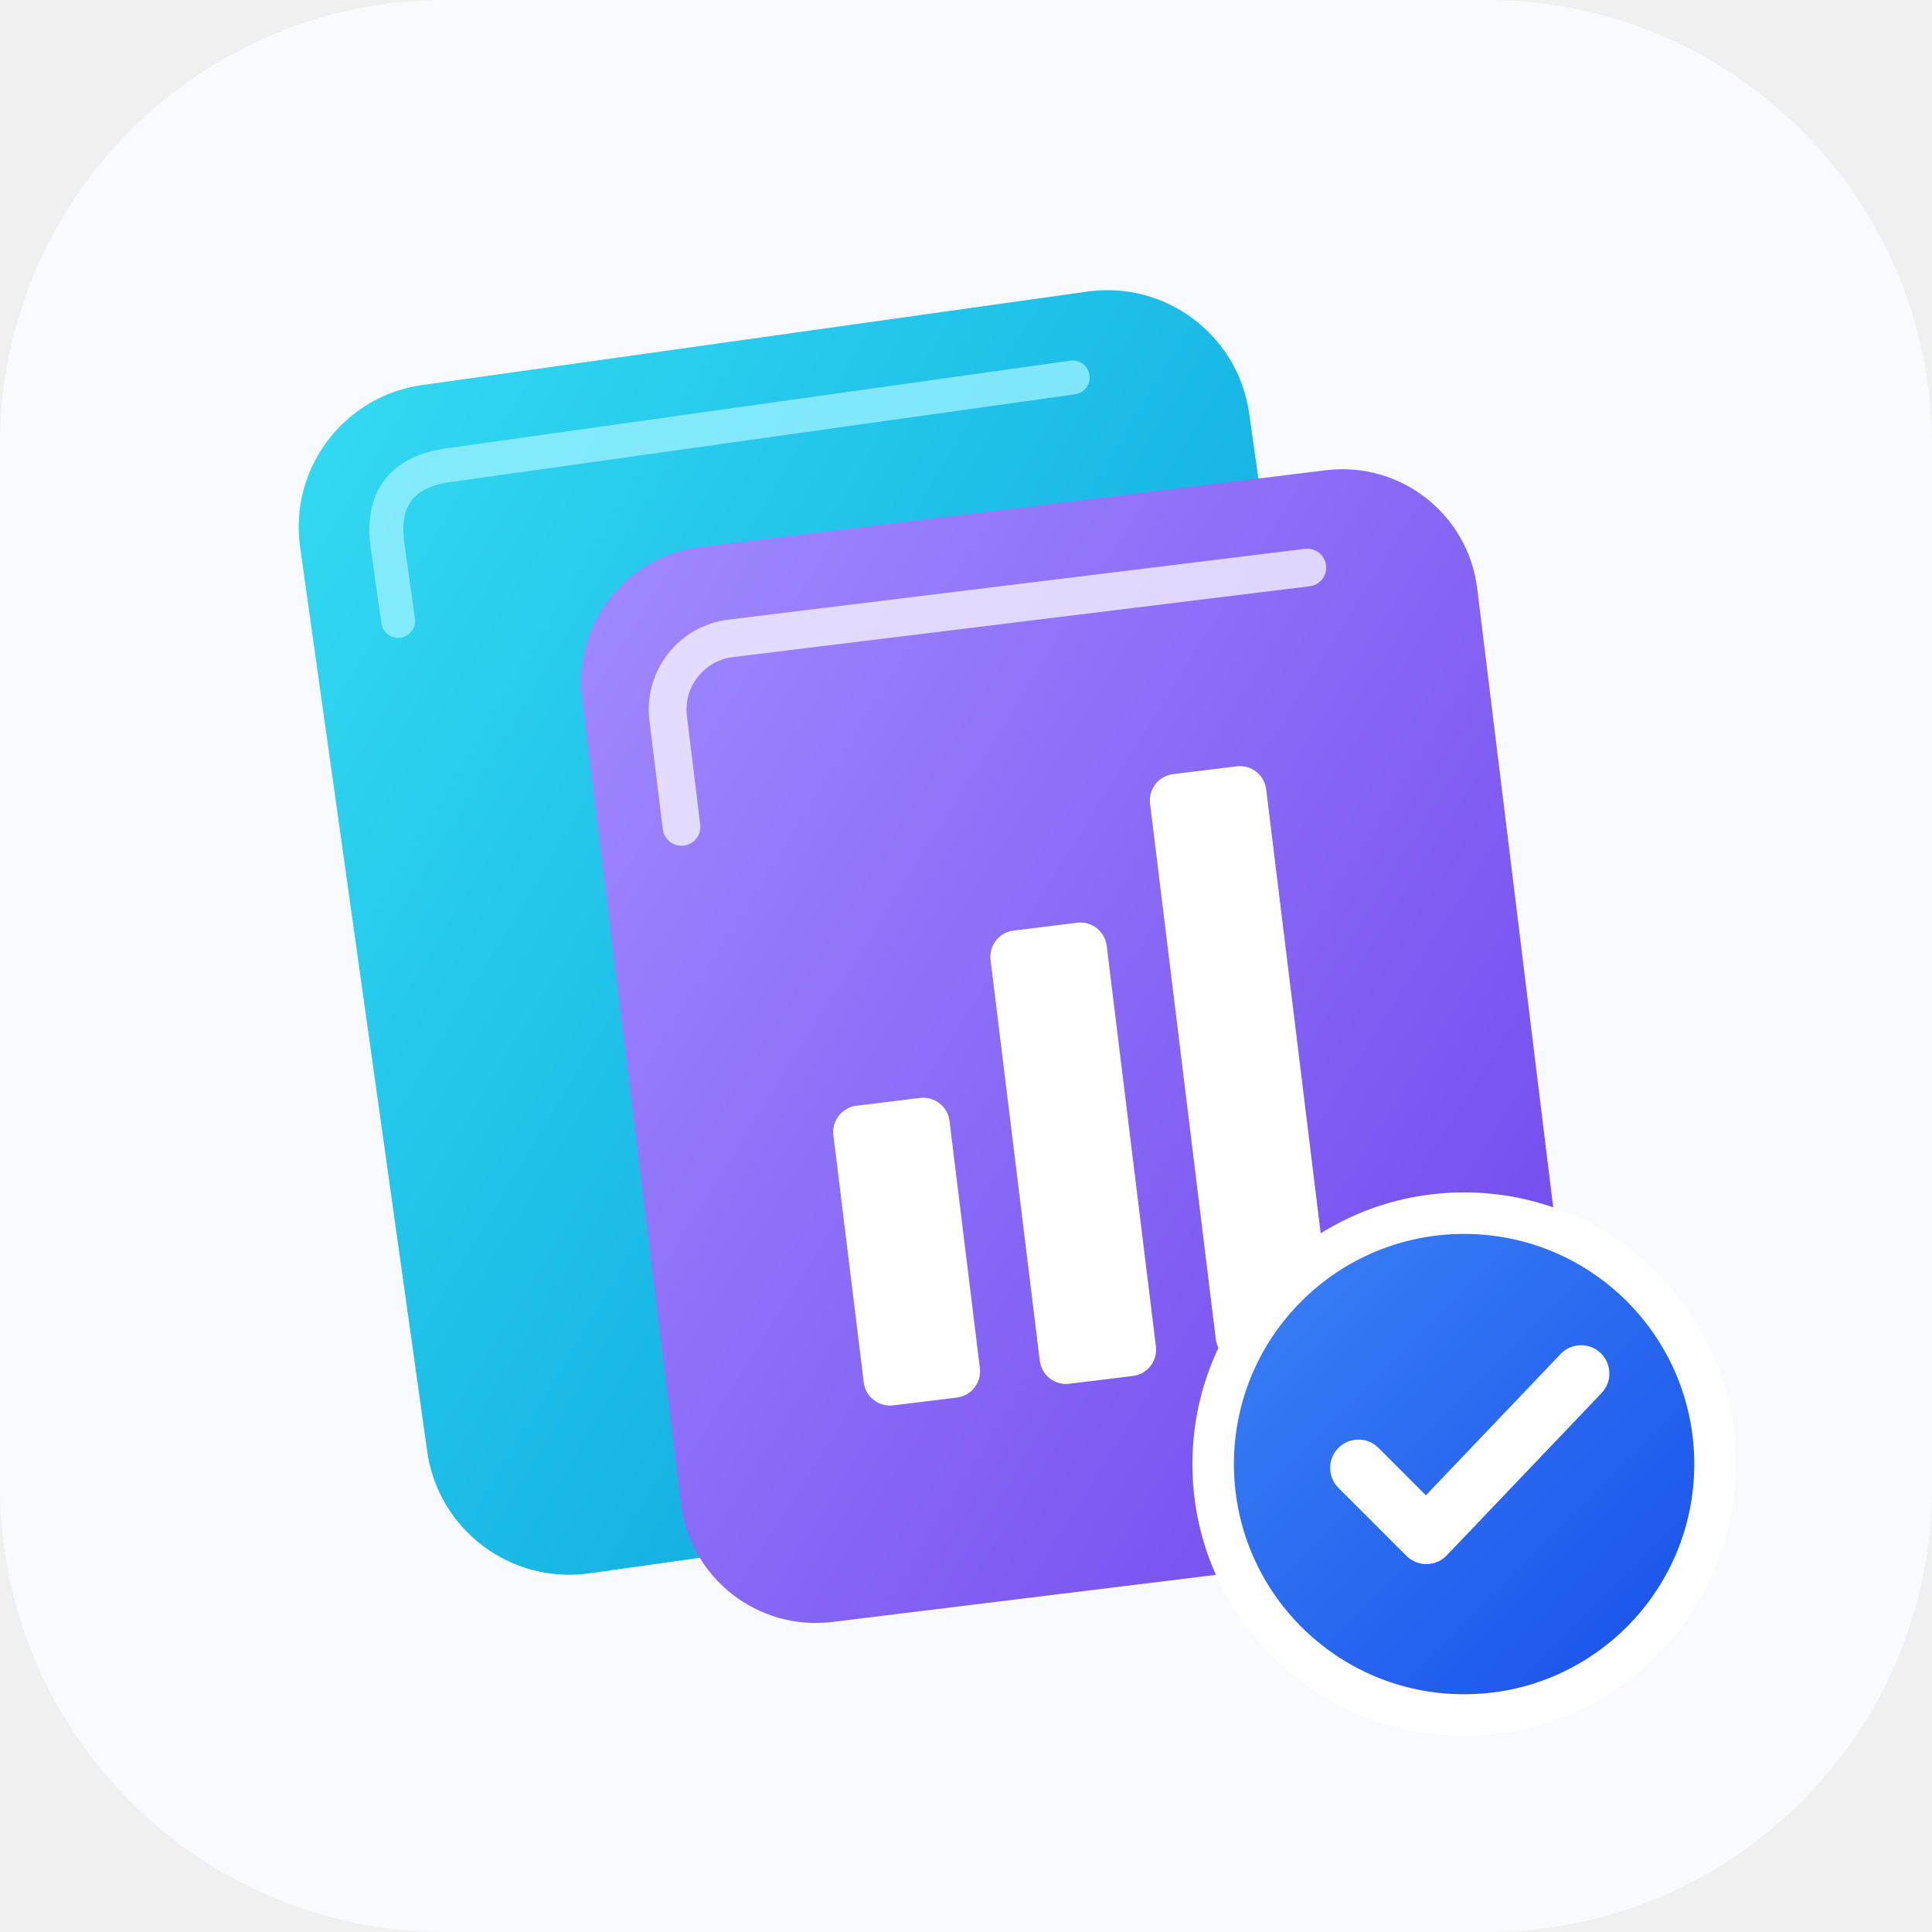
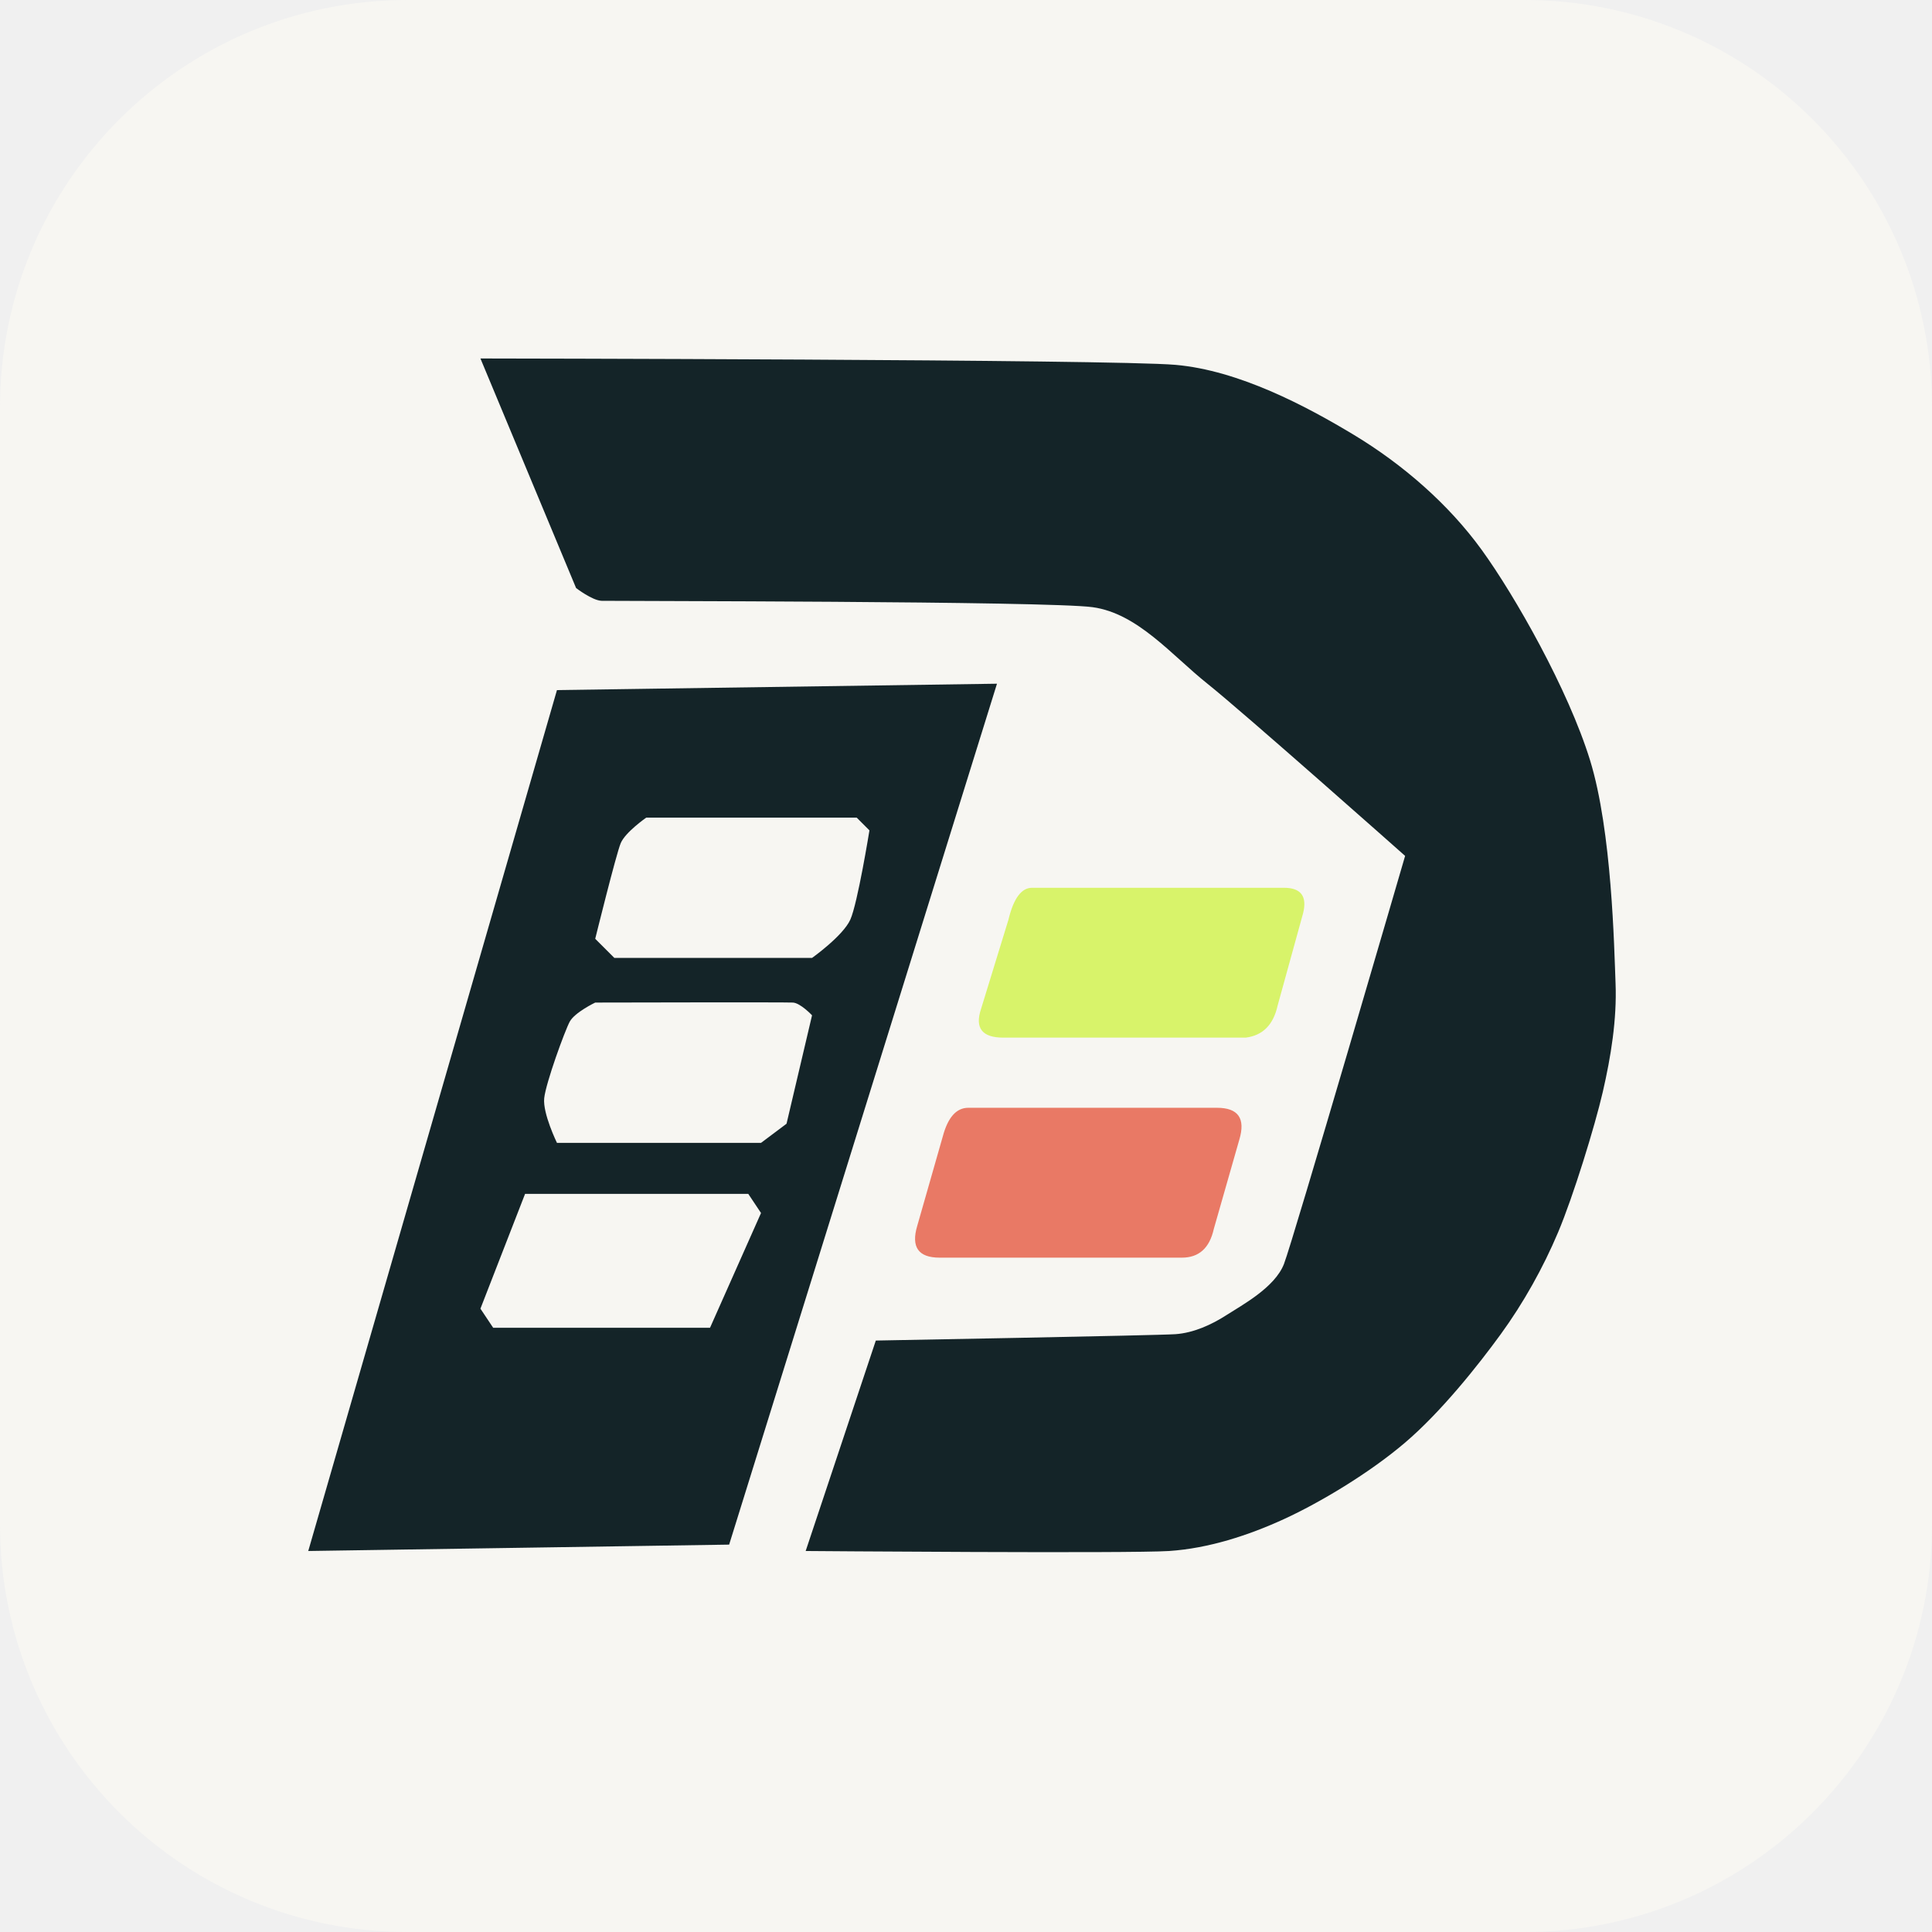
- <svg xmlns="http://www.w3.org/2000/svg" width="512" height="512" viewBox="0 0 512 512">
-   <defs>
-     <linearGradient id="brandBlue" x1="0" y1="0" x2="1" y2="1">
-       <stop stop-color="#3B82F6" />
-       <stop offset="1" stop-color="#1850EB" />
-     </linearGradient>
-     <linearGradient id="cyanLayer" x1="0" y1="0" x2="1" y2="1">
-       <stop stop-color="#34DBF2" />
-       <stop offset="1" stop-color="#029BDB" />
-     </linearGradient>
-     <linearGradient id="purpleLayer" x1="0" y1="0" x2="1" y2="1">
-       <stop stop-color="#A18AFF" />
-       <stop offset="1" stop-color="#6E46ED" />
-     </linearGradient>
-     <linearGradient id="appBlue" x1="0" y1="0" x2="1" y2="1">
-       <stop stop-color="#428DFF" />
-       <stop offset=".55" stop-color="#2563EB" />
-       <stop offset="1" stop-color="#153EC5" />
-     </linearGradient>
-     <linearGradient id="tileBg" x1="0" y1="0" x2="1" y2="1">
-       <stop stop-color="#FFFFFF" />
-       <stop offset="1" stop-color="#F3F6FD" />
-     </linearGradient>
-     <linearGradient id="lightBlue" x1="0" y1="0" x2="1" y2="1">
-       <stop stop-color="#5CA6FF" />
-       <stop offset="1" stop-color="#2563EB" />
-     </linearGradient>
-   </defs>
-   <rect width="512" height="512" fill="#F8FAFF" rx="118" />
-   <g>
-     <g transform="rotate(-8 228 217)">
-       <rect x="91" y="87" width="254" height="318" rx="38" fill="url(#cyanLayer)" />
-       <path d="M114 148v-20q0-19 19-19h167" stroke="#99F0FF" stroke-width="9" opacity=".8" fill="none" stroke-linecap="round" />
-     </g>
-     <g transform="rotate(-7 282 249)">
-       <rect x="163" y="134" width="239" height="287" rx="36" fill="url(#purpleLayer)" />
-       <path d="M185 207v-29a19 19 0 0 1 19-19h154" fill="none" stroke="white" stroke-opacity=".72" stroke-width="10" stroke-linecap="round" />
-       <rect x="215" y="286" width="31" height="80" rx="7" fill="white" />
-       <rect x="262" y="245" width="31" height="121" rx="7" fill="white" />
-       <rect x="309" y="209" width="31" height="157" rx="7" fill="white" />
-     </g>
-     <circle cx="388" cy="388" r="72" fill="white" />
-     <circle cx="388" cy="388" r="61" fill="url(#brandBlue)" />
-     <path d="m360 389 18 18 41-43" fill="none" stroke="white" stroke-width="15" stroke-linecap="round" stroke-linejoin="round" />
+ <svg xmlns="http://www.w3.org/2000/svg" width="512" height="512" viewBox="0 0 512 512" role="img" aria-labelledby="title desc">
+   <rect width="512" height="512" rx="108" fill="#F7F6F2" />
+   <g transform="translate(80 95) scale(1.69) translate(-392 -149)">
+     <path fill="#142428" fill-rule="evenodd" d="M 420 149 L 435 185 C 435 185 437.53 186.95 439 187 C 440.47 187.05 508.93 187.03 516 188 C 523.07 188.97 528.41 195.55 534 200 C 539.59 204.45 565 227 565 227 C 565 227 547.44 287.3 546 291 C 544.56 294.7 539.37 297.47 537 299 C 534.63 300.53 531.81 301.8 529 302 C 526.19 302.2 482 303 482 303 L 471 336 C 471 336 521.85 336.41 528 336 C 534.15 335.59 540.4 333.57 546 331 C 551.6 328.43 559.36 323.81 565 319 C 570.64 314.19 576.44 306.9 580 302 C 583.56 297.1 586.65 291.58 589 286 C 591.35 280.42 594.73 269.5 596 264 C 597.27 258.5 598.22 252.64 598 247 C 597.78 241.36 597.43 223.11 594 212 C 590.57 200.89 582.21 186.19 577 179 C 571.79 171.81 564.6 165.59 557 161 C 549.4 156.41 538.89 150.87 529 150 C 519.11 149.13 420 149 420 149 Z M 501 200 L 432 201 L 393 336 L 459 335 L 501 200 Z M 438 240 C 438 240 441.28 226.72 442 225 C 442.72 223.28 446 221 446 221 L 479 221 L 481 223 C 481 223 479.15 234.45 478 237 C 476.85 239.55 472 243 472 243 L 441 243 L 438 240 Z M 430 265 C 430.25 262.61 433.22 254.46 434 253 C 434.78 251.54 438 250 438 250 C 438 250 467.81 249.93 469 250 C 470.19 250.07 472 252 472 252 L 468 269 L 464 272 L 432 272 C 432 272 429.75 267.39 430 265 Z M 420 298 L 427 280 L 462 280 L 464 283 L 456 301 L 422 301 L 420 298 Z" />
+     <path fill="#D8F36A" d="M 506.5 232 H 546 Q 550 232 549 236 L 545 250.5 Q 544 255 540 255.5 H 502 Q 497 255.5 498.5 251 L 502.8 237 Q 504 232 506.5 232 Z" />
+     <path fill="#E97965" d="M 496.5 266.5 H 535.5 Q 540.5 266.5 539 271.5 L 535 285.5 Q 534 290 530 290 H 492 Q 487 290 488.5 285 L 492.5 271 Q 493.7 266.5 496.5 266.5 Z" />
  </g>
</svg>
